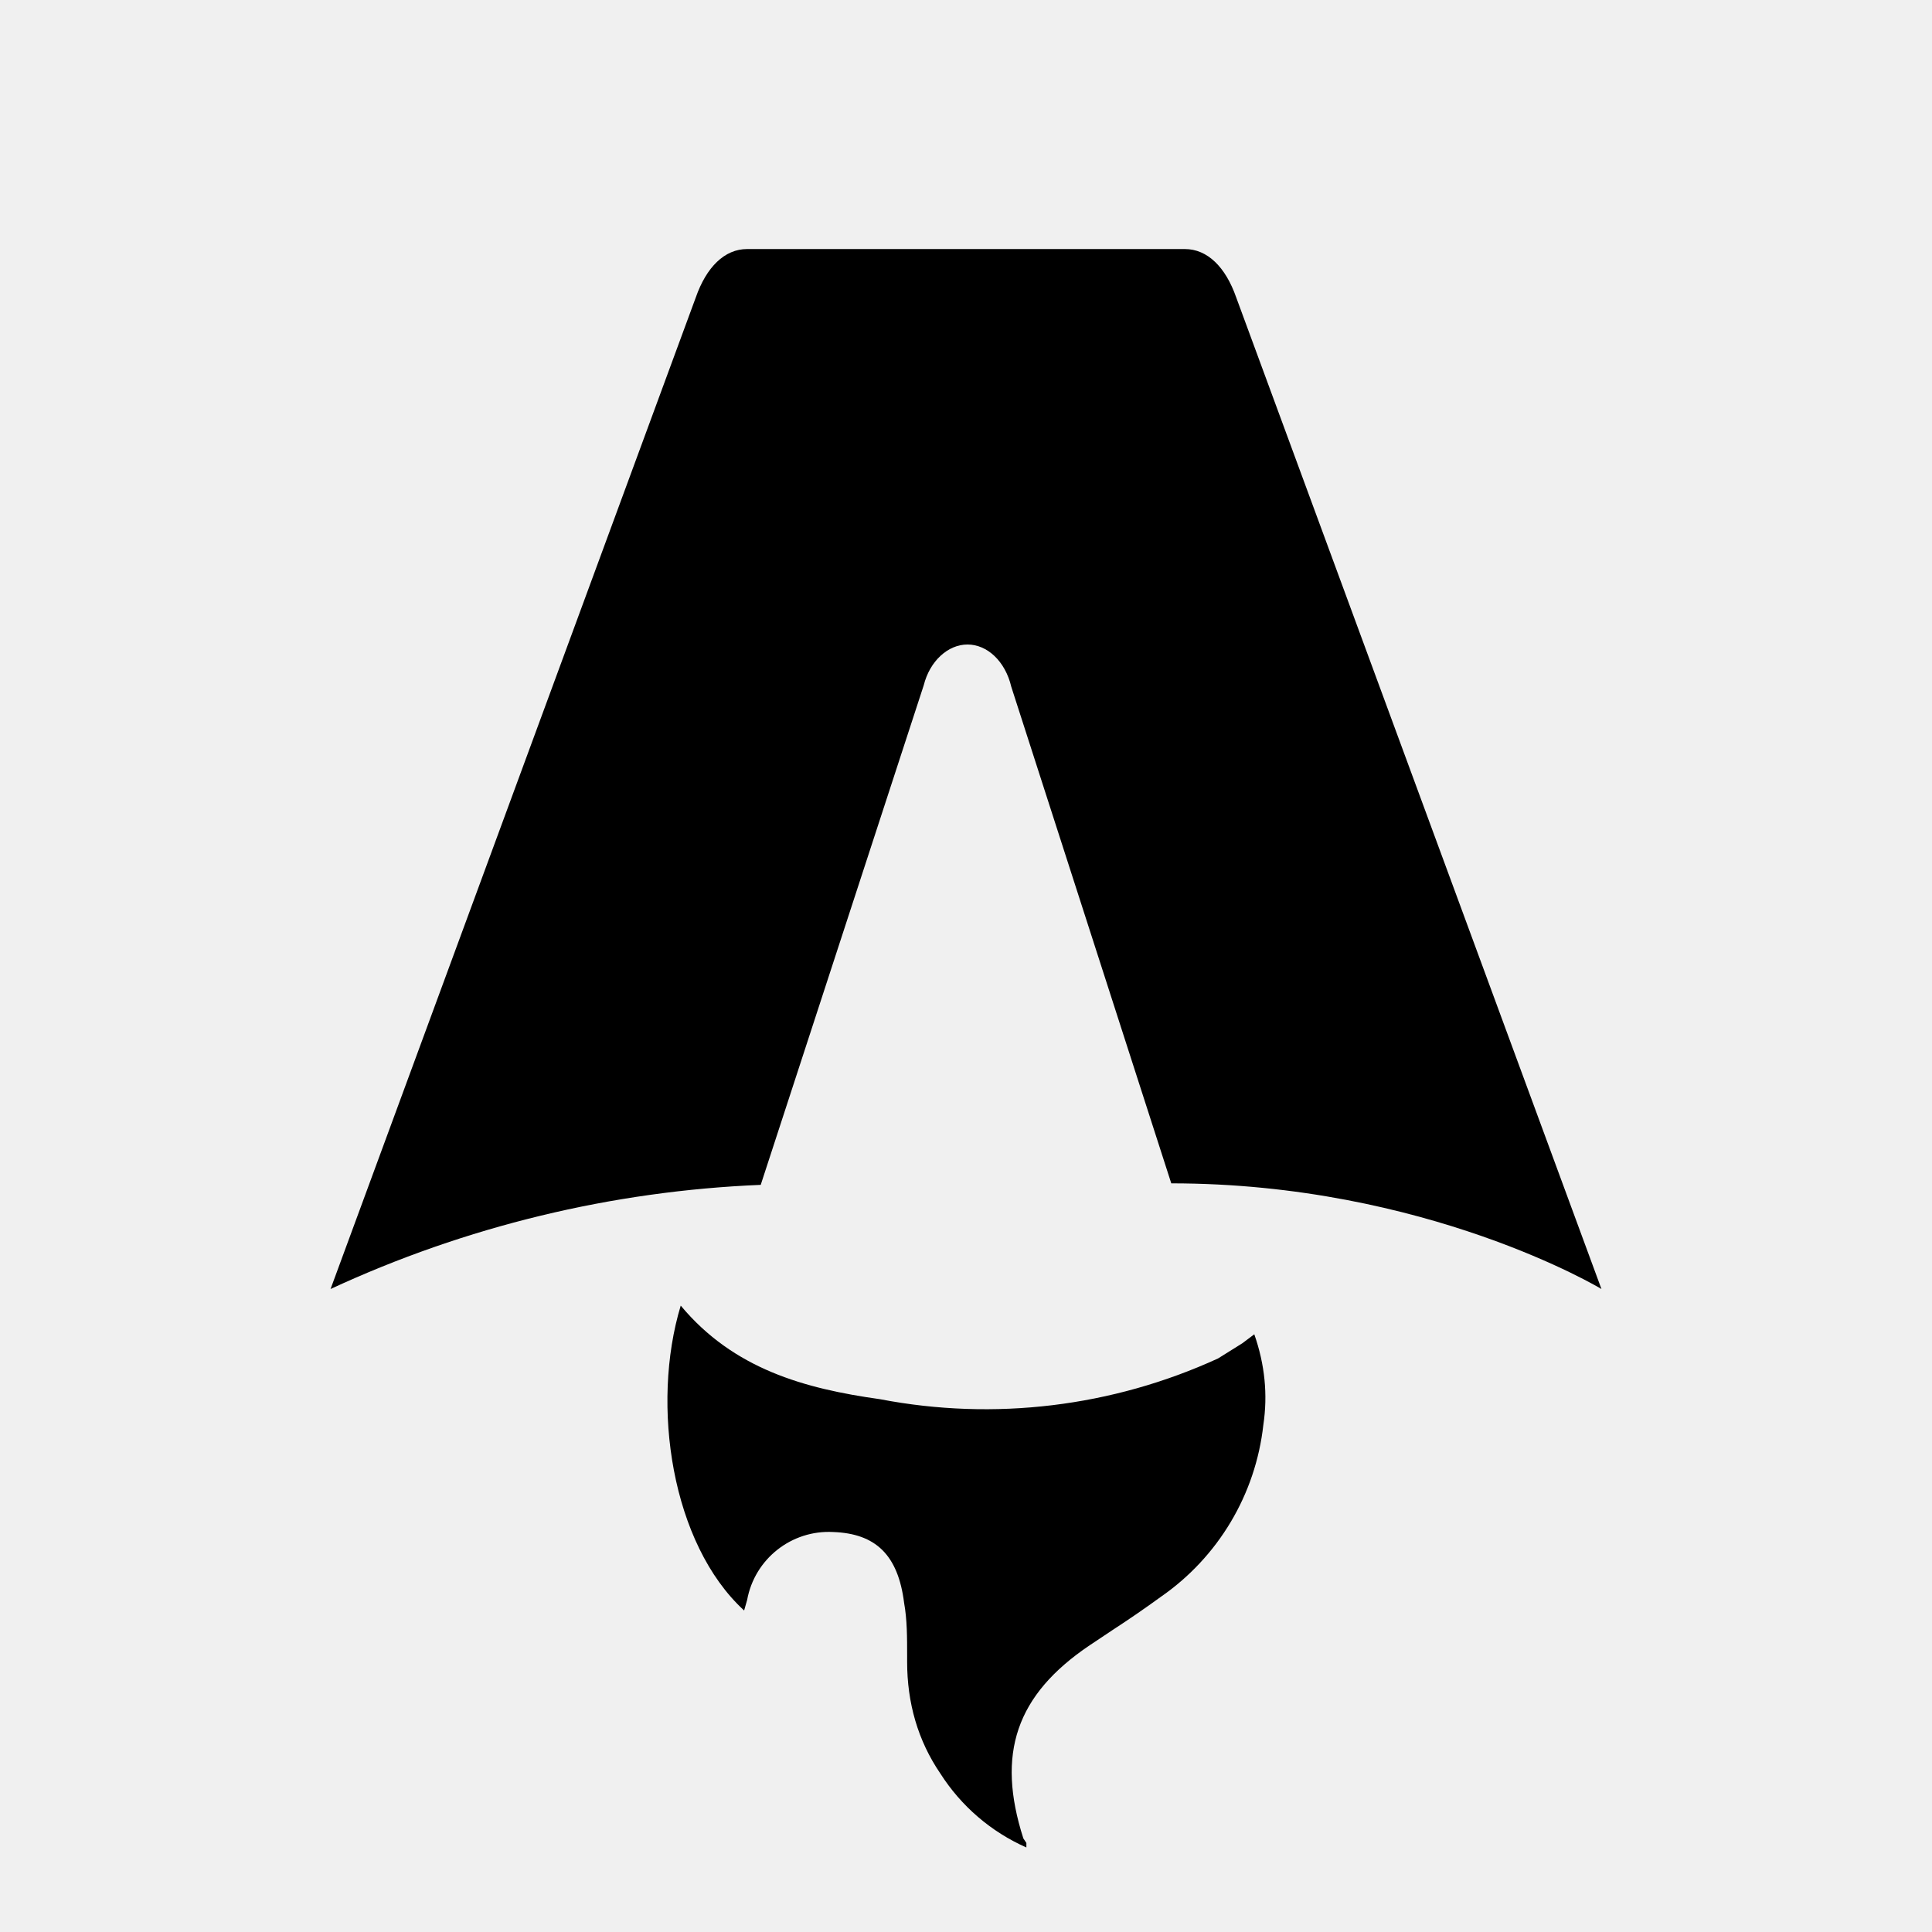
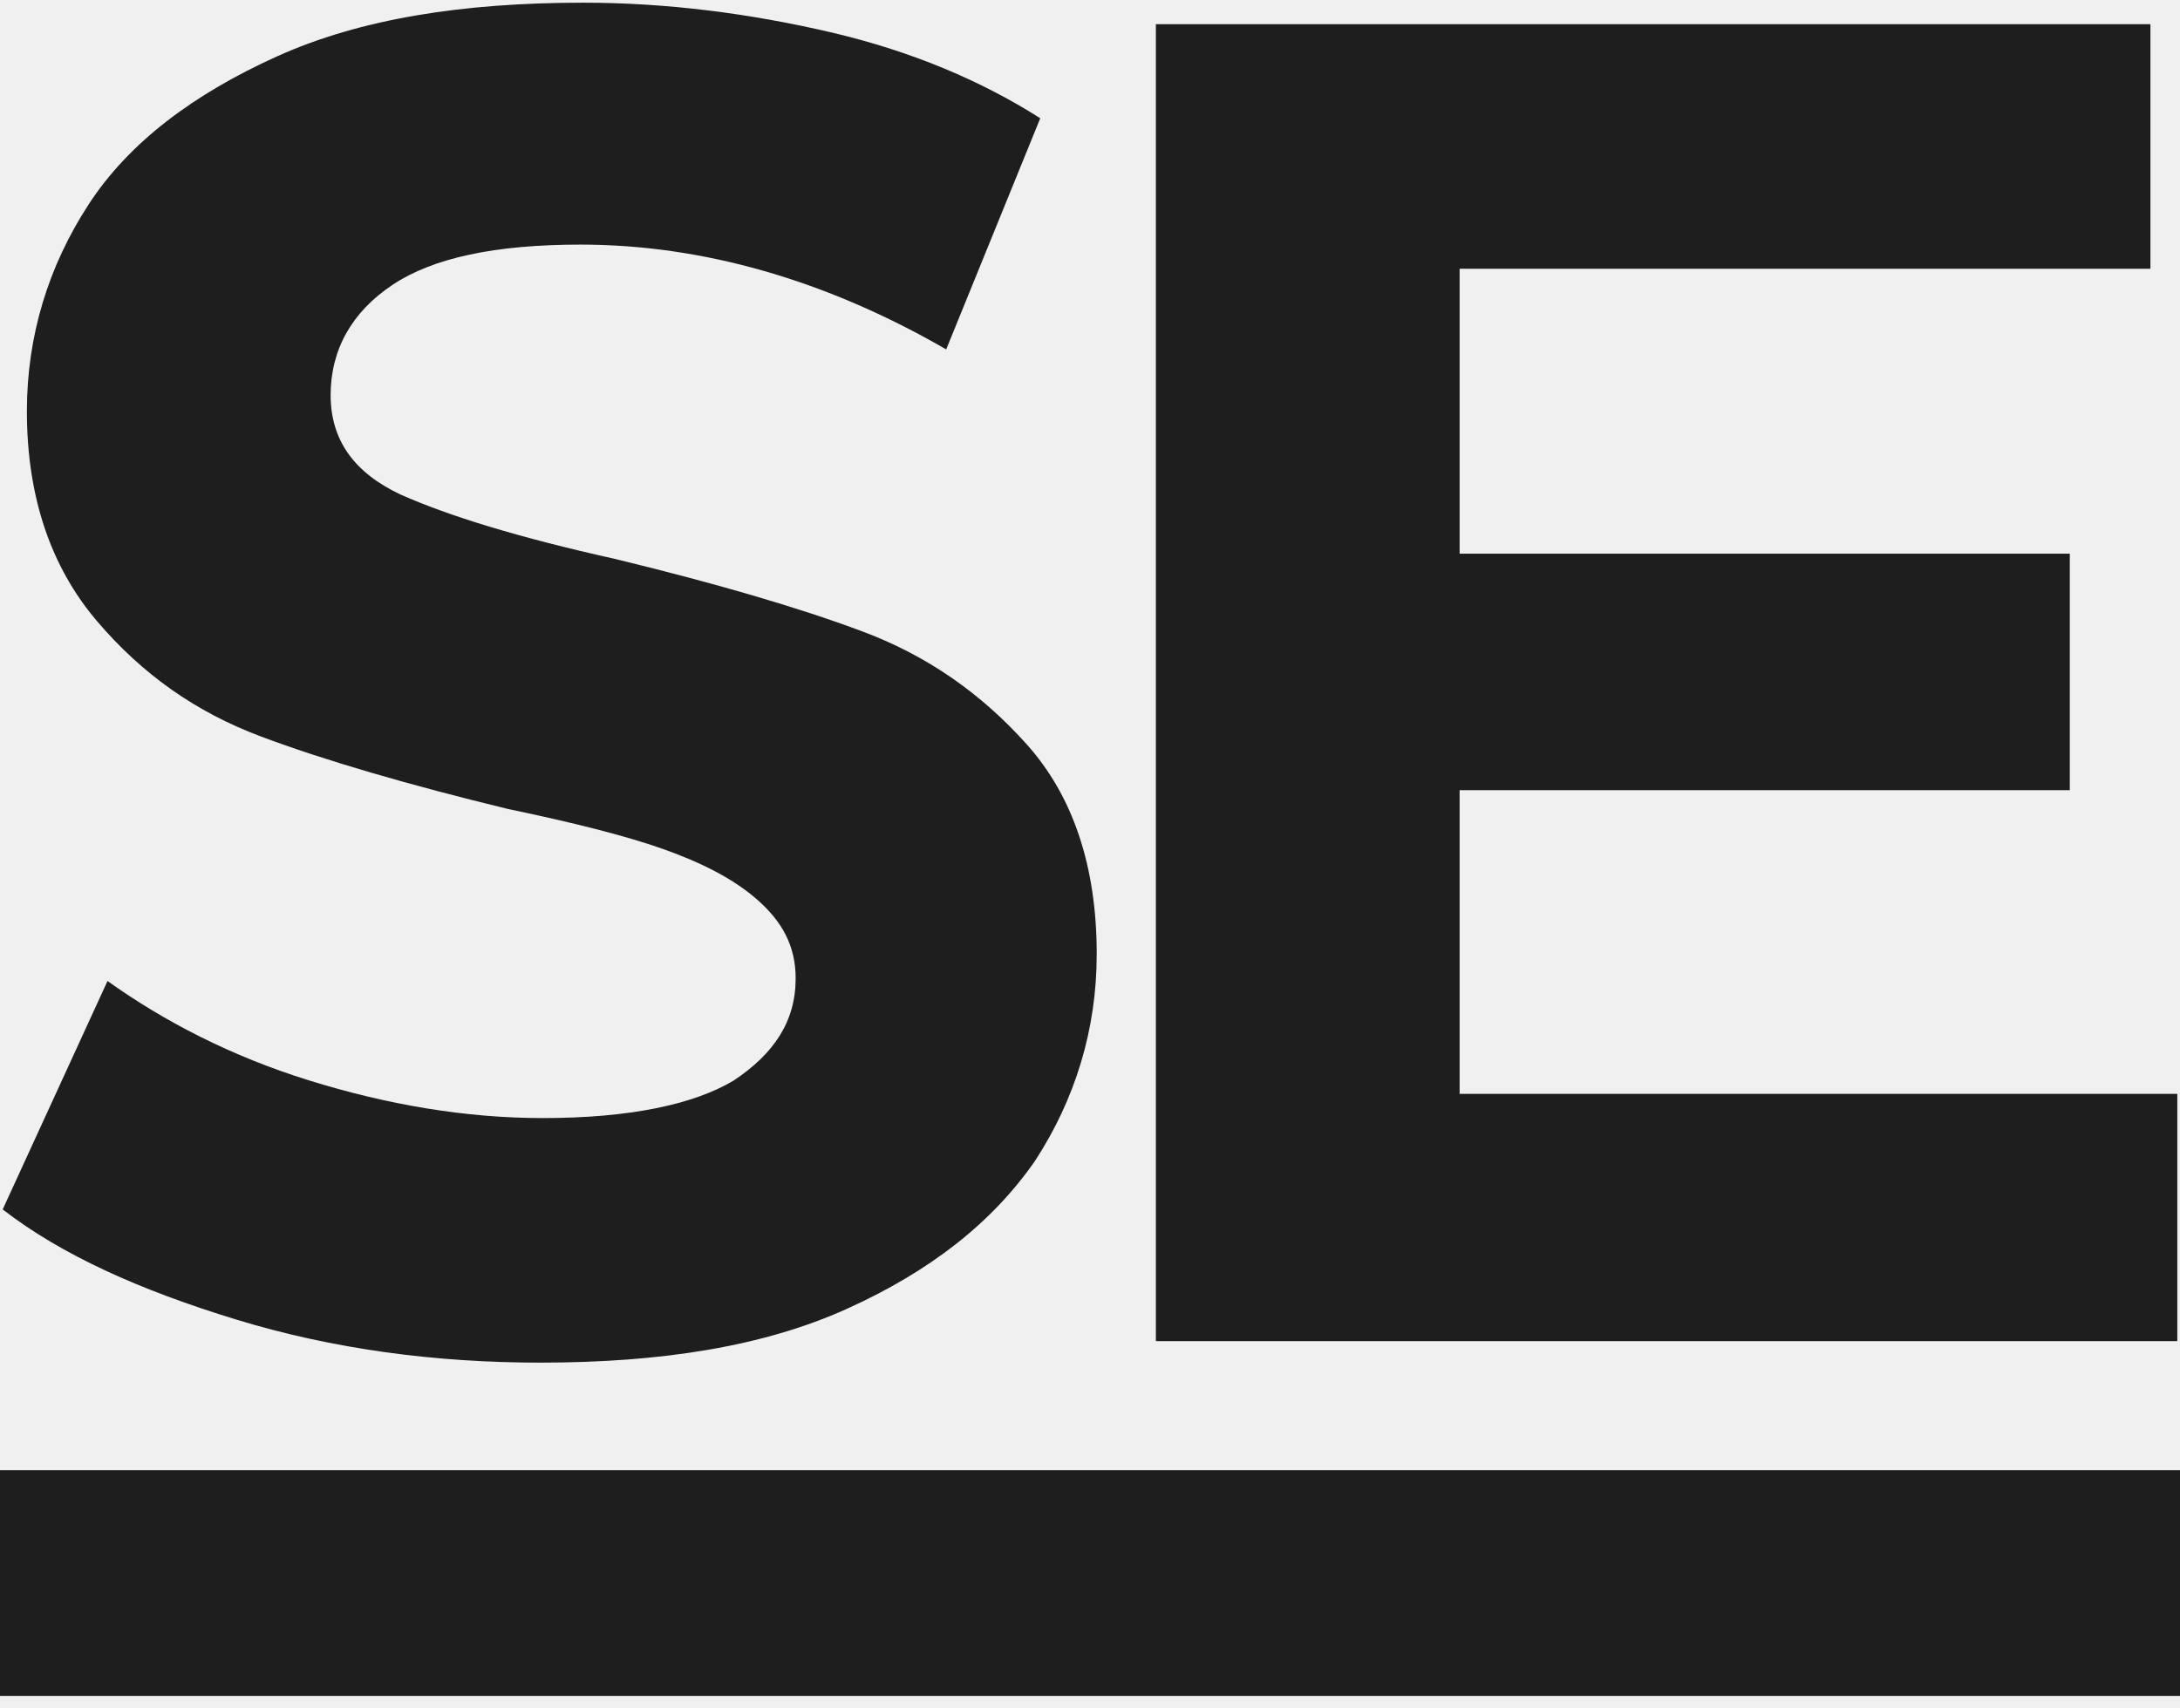
- <svg xmlns="http://www.w3.org/2000/svg" fill="none" viewBox="0 0 128 128">
-   <path d="M50.4 78.5a75.1 75.1 0 0 0-28.5 6.9l24.2-65.7c.7-2 1.9-3.2 3.4-3.2h29c1.5 0 2.7 1.2 3.4 3.2l24.2 65.7s-11.6-7-28.5-7L67 45.5c-.4-1.7-1.6-2.8-2.9-2.8-1.3 0-2.5 1.1-2.9 2.7L50.4 78.5Zm-1.1 28.2Zm-4.2-20.2c-2 6.6-.6 15.8 4.2 20.2a17.5 17.5 0 0 1 .2-.7 5.5 5.5 0 0 1 5.7-4.5c2.8.1 4.3 1.5 4.7 4.7.2 1.1.2 2.3.2 3.5v.4c0 2.7.7 5.2 2.2 7.4a13 13 0 0 0 5.7 4.9v-.3l-.2-.3c-1.8-5.6-.5-9.5 4.4-12.8l1.5-1a73 73 0 0 0 3.2-2.2 16 16 0 0 0 6.8-11.4c.3-2 .1-4-.6-6l-.8.6-1.6 1a37 37 0 0 1-22.4 2.7c-5-.7-9.7-2-13.2-6.2Z" />
-   <style>
-         path { fill: #000; }
-         @media (prefers-color-scheme: dark) {
-             path { fill: #FFF; }
-         }
-     </style>
+ <svg xmlns="http://www.w3.org/2000/svg" width="60" height="47" viewBox="0 0 60 47" fill="none">
+   <path d="M6.511 36.326C3.847 35.512 1.702 34.55 0.074 33.292L2.959 27.004C4.513 28.113 6.363 29.075 8.508 29.741C10.654 30.407 12.799 30.777 14.945 30.777C17.312 30.777 19.088 30.407 20.197 29.741C21.307 29.001 21.899 28.113 21.899 26.93C21.899 26.042 21.529 25.376 20.863 24.784C20.197 24.192 19.31 23.749 18.274 23.379C17.238 23.009 15.758 22.639 13.983 22.269C11.245 21.603 8.952 20.937 7.176 20.271C5.401 19.605 3.921 18.57 2.663 17.09C1.406 15.611 0.74 13.687 0.74 11.319C0.74 9.248 1.332 7.324 2.442 5.623C3.551 3.921 5.327 2.59 7.62 1.554C9.914 0.518 12.725 0.074 16.054 0.074C18.348 0.074 20.641 0.37 22.861 0.888C25.08 1.406 27.004 2.22 28.631 3.255L26.042 9.618C22.713 7.694 19.31 6.733 15.98 6.733C13.613 6.733 11.911 7.102 10.802 7.842C9.692 8.582 9.1 9.618 9.1 10.876C9.1 12.133 9.766 13.021 11.024 13.613C12.355 14.205 14.279 14.797 16.942 15.389C19.68 16.054 21.973 16.72 23.749 17.386C25.524 18.052 27.004 19.088 28.262 20.493C29.519 21.899 30.185 23.823 30.185 26.264C30.185 28.335 29.593 30.259 28.483 31.961C27.3 33.662 25.598 34.994 23.305 36.03C21.011 37.065 18.2 37.509 14.871 37.509C11.985 37.509 9.174 37.139 6.511 36.326Z" fill="#1E1E1E" />
+   <path d="M59.926 30.185V36.917H31.813V0.666H59.186V7.398H40.173V15.241H56.967V21.751H40.173V30.111H59.926V30.185Z" fill="#1E1E1E" />
+   <path d="M60 40.469H0V46.683H60V40.469Z" fill="#1E1E1E" />
</svg>
